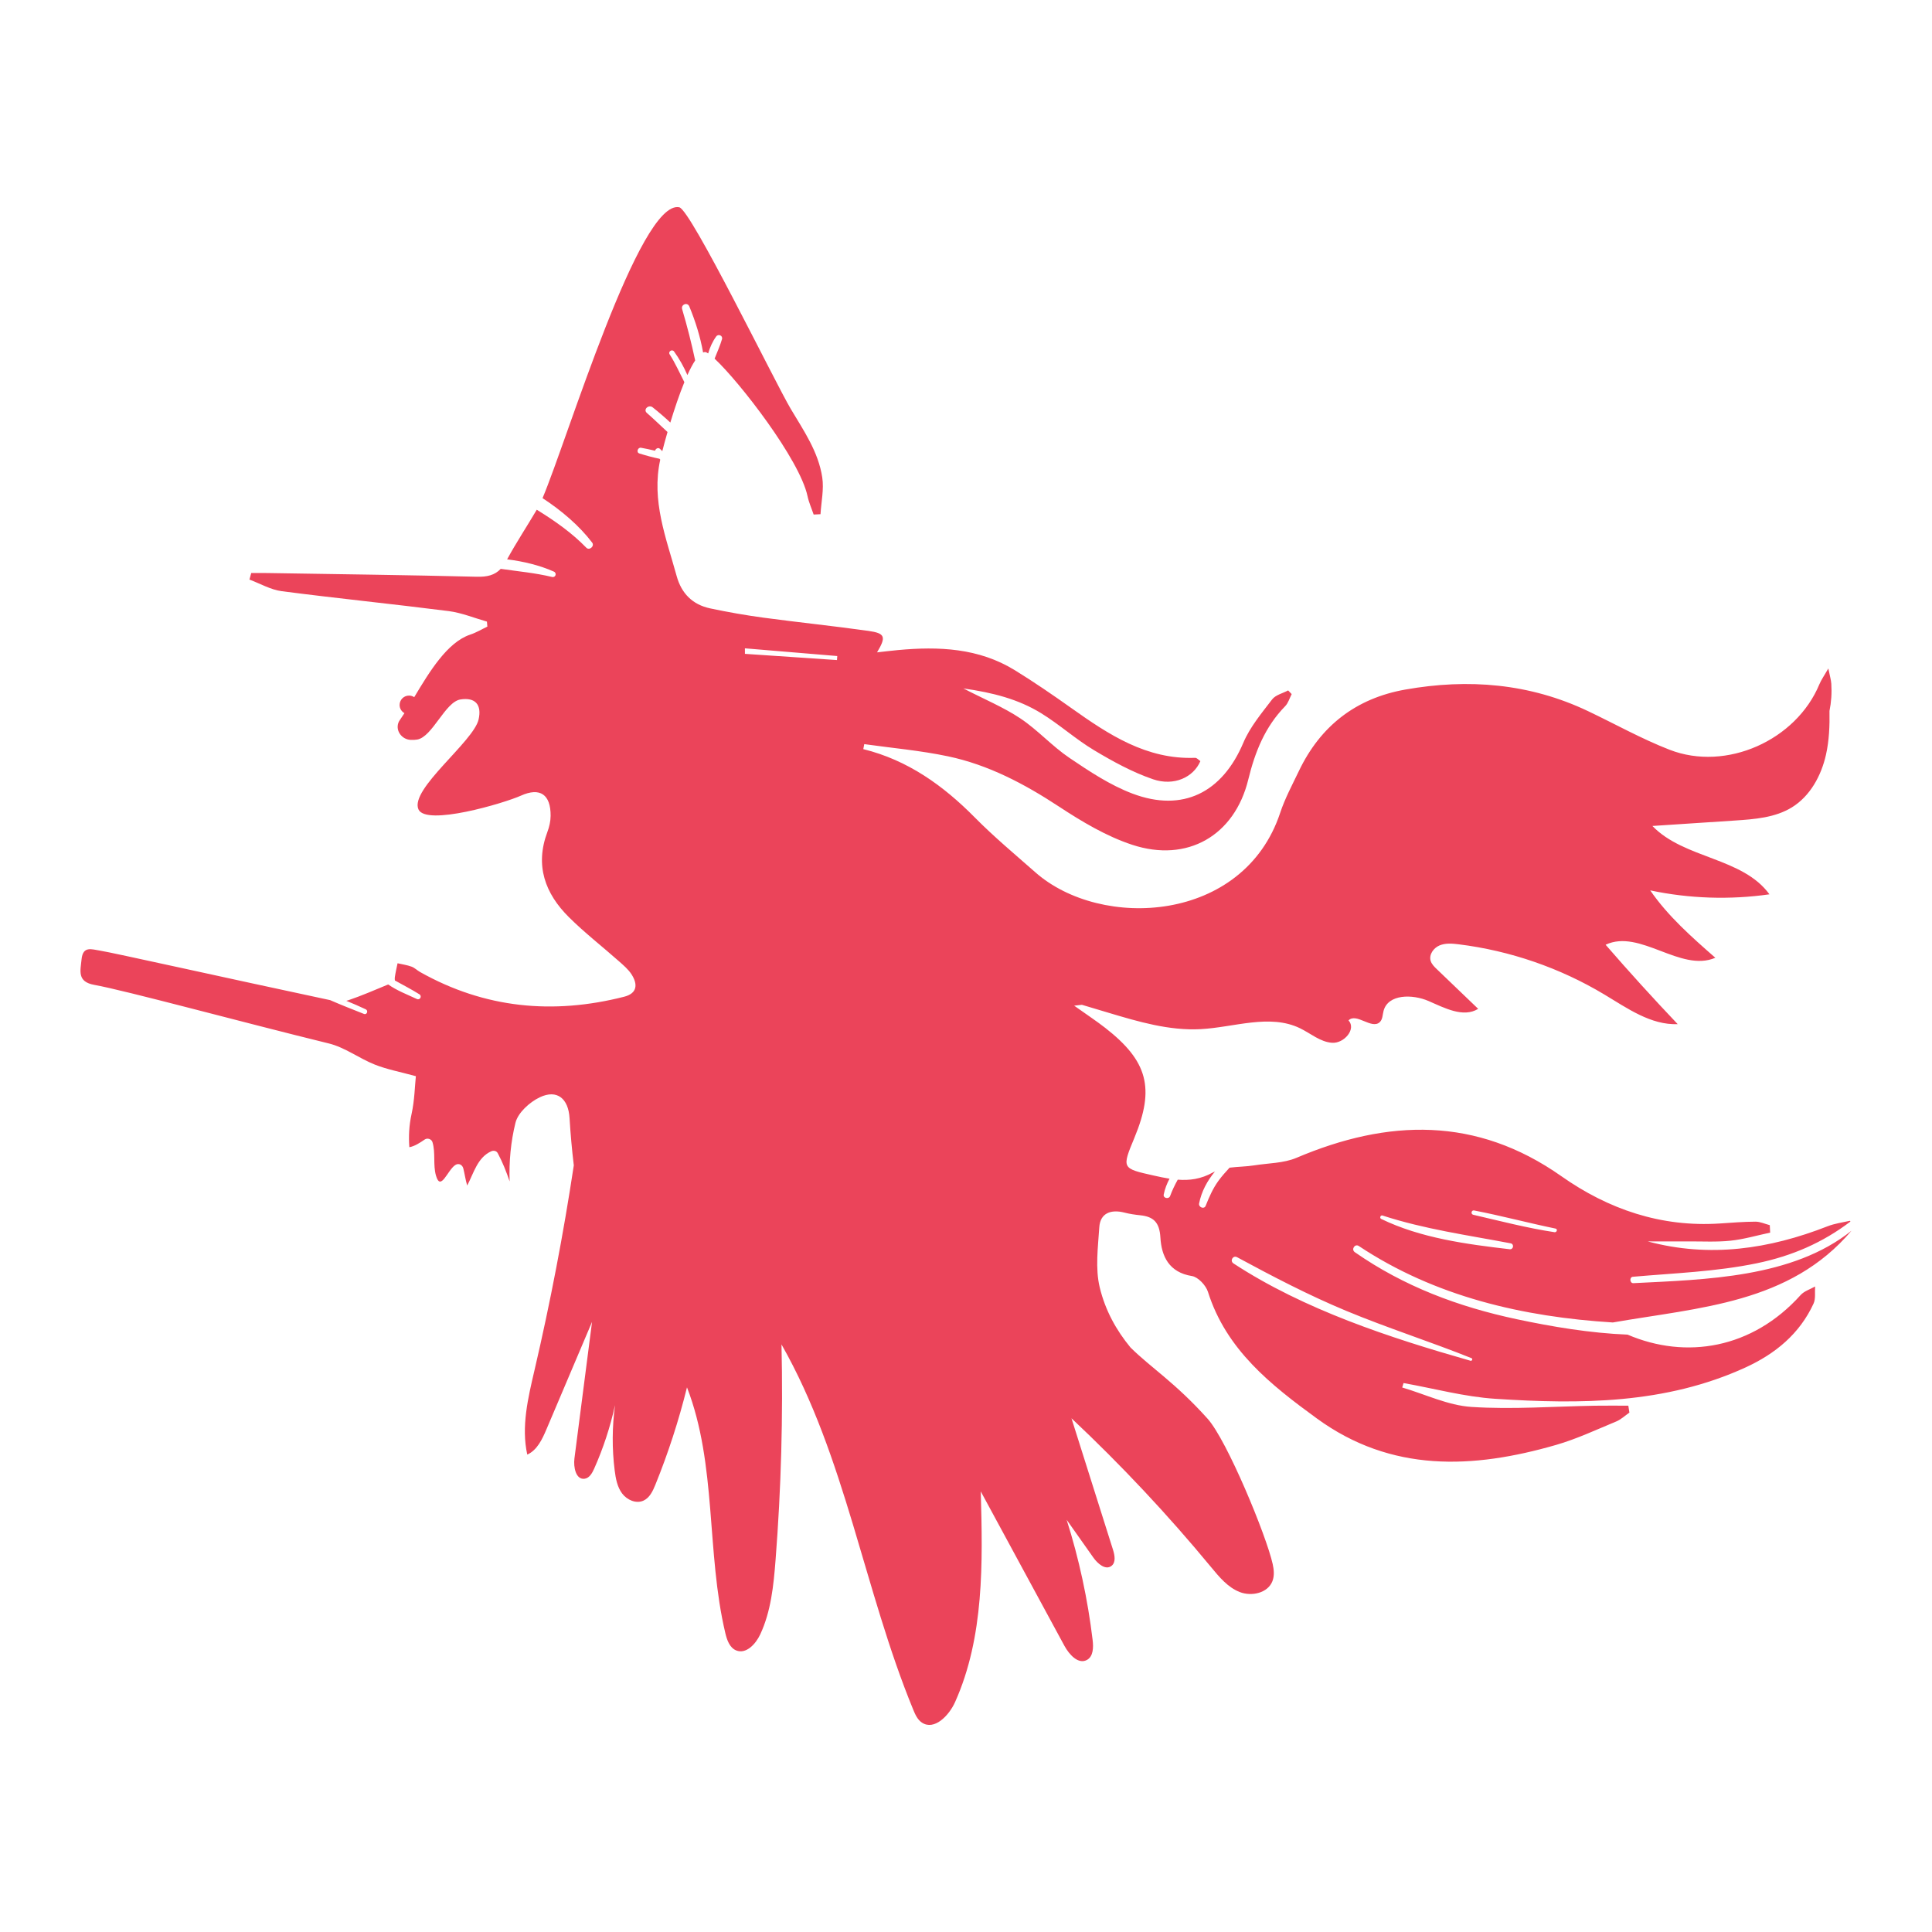
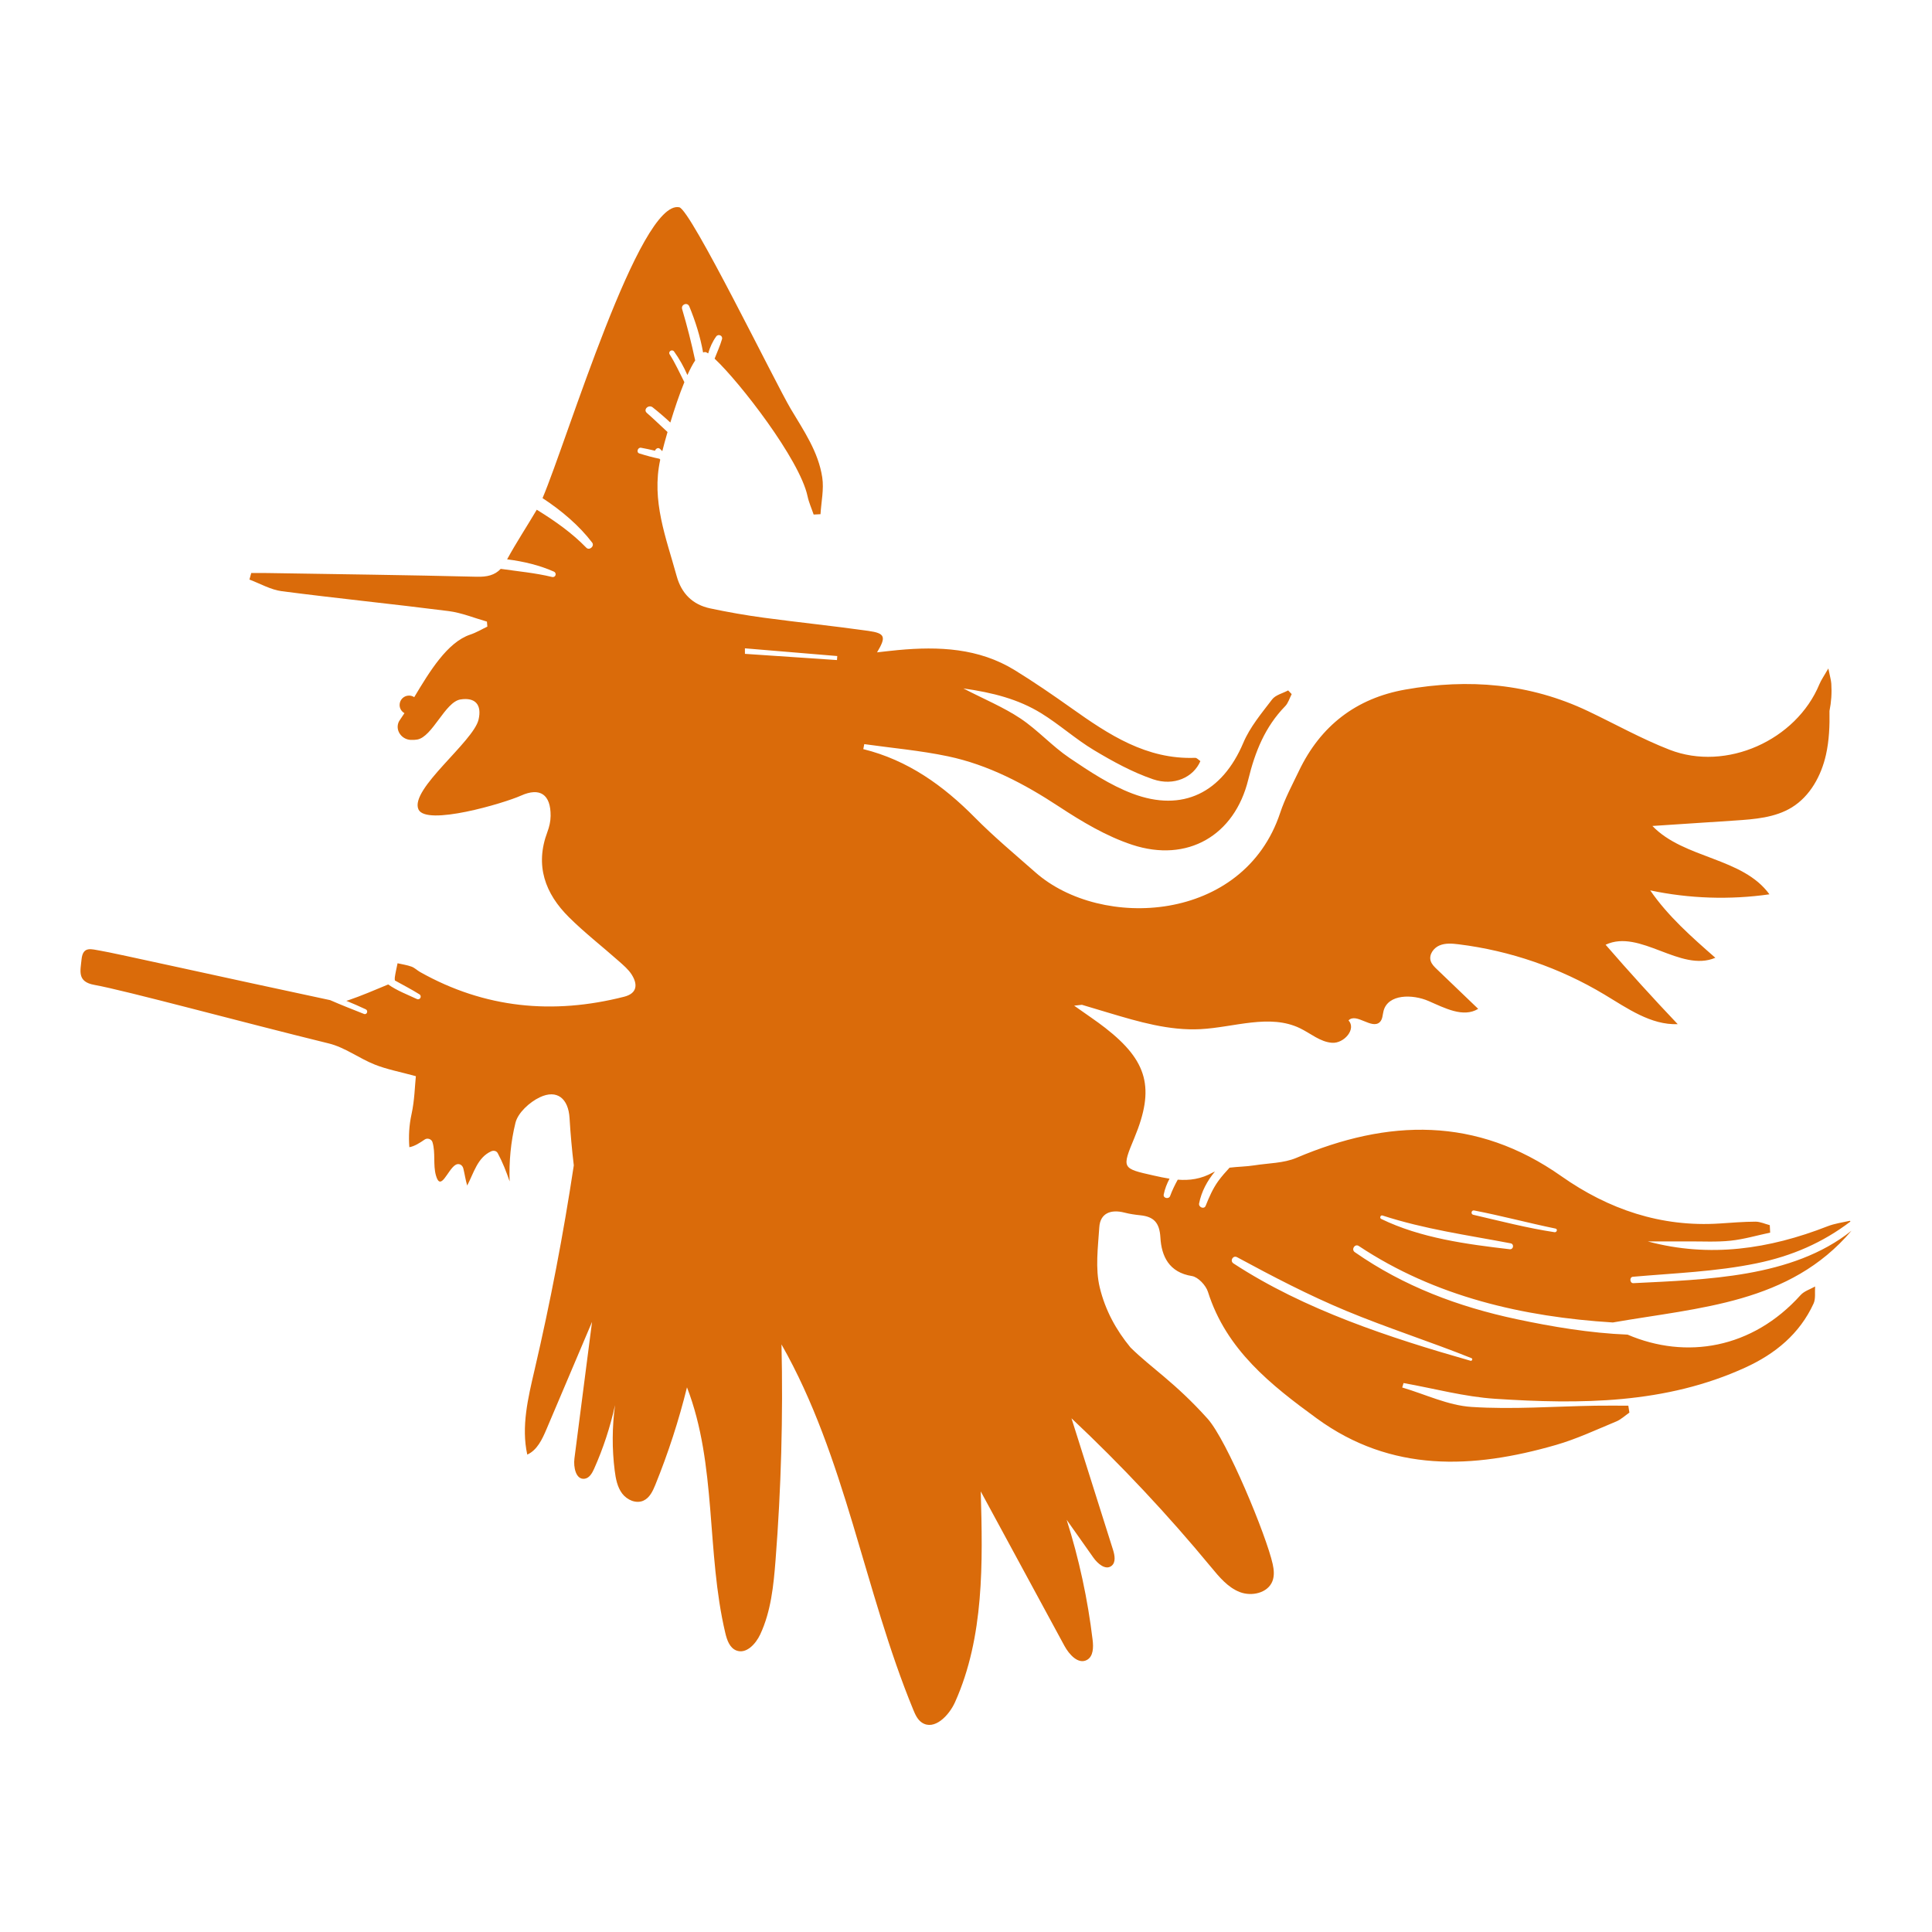
<svg xmlns="http://www.w3.org/2000/svg" version="1.1" id="Layer_1" x="0px" y="0px" viewBox="0 0 1200 1200" enable-background="new 0 0 1200 1200" xml:space="preserve">
  <g>
    <g>
-       <path fill="#1E1D1D" d="M58.581,611.729c19.4,3.478,91.375,23.076,145.665,36.382c9.997,2.45,18.844,9.279,28.595,13.146    c7.488,2.97,15.562,4.461,25.461,7.183c-0.637,5.967-0.792,14.941-2.679,23.535c-1.539,7.009-1.886,13.849-1.372,20.569    c3.172-0.52,6.588-2.73,9.562-4.776c1.668-1.147,4.226-0.296,4.813,1.666c2.003,6.699,0.262,14.03,2.14,20.657    c2.931,10.345,7.165-3.316,12.004-6.465c2.141-1.393,4.43-0.189,5.015,2.145c0.869,3.468,1.343,7.131,2.402,10.583    c4.1-7.804,6.361-17.356,14.85-21.233c1.458-0.666,3.292-0.403,4.12,1.138c3.068,5.708,5.35,11.599,7.387,17.536    c-0.45-12.16,0.717-24.694,3.619-36.404c1.552-6.265,8.782-12.835,15.079-15.833c10.804-5.145,17.791,0.833,18.514,12.863    c0.595,9.903,1.478,19.704,2.643,29.406c-6.458,42.687-14.593,85.12-24.397,127.165c-4.024,17.257-8.343,35.191-4.503,52.489    c6.148-2.788,9.29-9.537,11.926-15.751c9.435-22.235,18.871-44.469,28.306-66.704c-3.647,28.277-7.293,56.554-10.939,84.831    c-0.7,5.428,0.872,13.333,6.298,12.619c2.96-0.39,4.7-3.447,5.917-6.172c5.668-12.696,10.023-25.975,13-39.555    c-1.828,13.471-1.913,27.178-0.205,40.665c0.634,5,1.596,10.179,4.616,14.215c3.019,4.035,8.672,6.524,13.26,4.437    c3.849-1.751,5.811-5.988,7.4-9.906c7.966-19.652,14.529-39.872,19.623-60.455c18.619,48.137,11.909,102.318,23.788,152.545    c1.024,4.331,2.674,9.208,6.804,10.868c6.128,2.462,12.087-3.958,14.887-9.939c6.693-14.298,8.297-30.378,9.526-46.117    c3.48-44.571,4.713-89.317,3.694-134.012c39.826,70.003,51.19,152.387,81.829,226.87c1.239,3.011,2.646,6.18,5.349,7.993    c7.687,5.156,16.853-4.277,20.637-12.724c18.121-40.459,17.2-86.524,15.95-130.838c17.314,31.954,34.629,63.908,51.943,95.861    c2.945,5.434,8.639,11.786,14.042,8.784c3.985-2.213,4.043-7.833,3.502-12.359c-3.029-25.318-8.435-50.351-16.124-74.663    c5.521,7.817,11.043,15.635,16.565,23.452c2.666,3.774,7.482,7.982,11.2,5.238c2.9-2.139,2.114-6.599,1.029-10.035    c-8.602-27.233-17.203-54.466-25.805-81.698c30.825,28.971,59.823,59.886,86.762,92.501c5.048,6.111,10.36,12.534,17.743,15.417    c7.383,2.884,17.419,0.641,20.3-6.743c1.306-3.347,0.948-7.109,0.174-10.617c-3.892-17.641-28.37-76.886-40.45-90.319    c-20.35-22.63-34.888-31.387-47.884-44.228c-8.836-10.728-15.63-22.938-19.101-37.316c-2.851-11.81-1.079-24.92-0.271-37.365    c0.565-8.711,7.118-11.287,15.688-9.074c3.182,0.822,6.446,1.295,9.715,1.634c8.25,0.854,12.007,4.342,12.555,13.844    c0.666,11.564,5.327,21.651,19.585,23.911c3.829,0.607,8.668,5.768,9.948,9.818c11.377,35.973,39.014,57.778,67.636,78.634    c46.275,33.719,96.906,31.355,148.564,16.446c12.8-3.694,25.02-9.457,37.384-14.567c2.978-1.23,5.467-3.645,8.181-5.515    l-0.669-4.299c-6.812,0-13.625-0.093-20.435,0.017c-25.683,0.414-51.465,2.421-77.009,0.757    c-14.532-0.946-28.676-7.852-42.995-12.073c0.28-0.918,0.559-1.836,0.84-2.754c18.977,3.375,37.837,8.542,56.952,9.781    c52.924,3.434,105.751,3.298,155.471-19.486c18.408-8.435,33.569-20.81,42.234-39.666c1.397-3.041,0.693-7.049,0.959-10.609    c-3.034,1.742-6.775,2.849-8.997,5.321c-30.066,33.432-71.224,40.097-107.478,24.58c-23.335-0.942-46.843-4.9-68.996-9.613    c-36.148-7.691-70.009-20.381-100.431-41.608c-2.406-1.678,0.037-5.453,2.489-3.823c47.417,31.511,102.123,44.038,157.778,47.492    c53.91-9.401,109.906-11.757,148.24-56.991c-36.666,29.341-90.754,30.298-135.476,32.579c-2.252,0.115-2.585-3.771-0.309-3.971    c25.646-2.252,51.566-3.154,76.849-8.36c22.057-4.542,41.045-12.842,58.278-25.944c-0.091-0.15-0.177-0.293-0.285-0.47    c-4.683,1.043-9.521,1.692-13.938,3.418c-36.233,14.16-73.207,19.72-111.67,9.398c8.334,0,16.669,0.034,25.002-0.009    c8.814-0.047,17.695,0.475,26.421-0.442c8.285-0.87,16.407-3.28,24.601-5.013l-0.225-4.632c-2.966-0.768-5.935-2.188-8.898-2.176    c-7.39,0.029-14.781,0.65-22.165,1.135c-36.435,2.394-69.139-8.784-98.385-29.368c-52.835-37.186-107.6-35.582-164.537-11.417    c-7.944,3.372-17.378,3.274-26.14,4.667c-4.983,0.793-10.375,0.82-15.426,1.45c-2.463,2.682-4.894,5.391-7.037,8.357    c-3.389,4.691-5.669,9.991-7.804,15.34c-0.947,2.372-4.524,0.856-4.064-1.487c1.471-7.494,5.078-14.076,9.834-19.819    c-0.395,0.186-0.811,0.332-1.191,0.545c-7.512,4.208-14.695,5.081-21.914,4.517c-1.815,3.264-3.443,6.628-4.739,10.149    c-0.783,2.126-4.446,1.425-3.976-0.923c0.705-3.524,1.988-6.758,3.61-9.834c-3.181-0.501-6.385-1.189-9.644-1.919    c-20.063-4.493-20.091-4.367-12.127-23.586c12.718-30.692,8.279-47.56-18.158-68.168c-5.514-4.299-11.377-8.15-19.313-13.797    c1.813-0.189,3.387-0.373,4.826-0.541c5.493,1.645,10.985,3.289,16.478,4.933c18.655,5.585,37.766,11.229,57.211,10.194    c20.846-1.11,42.903-9.66,61.705-0.59c6.652,3.208,12.635,8.563,20.003,9.059c7.368,0.497,15.19-8.46,10.203-13.906    c4.853-4.987,14.445,5.891,19.435,1.041c1.789-1.738,1.687-4.573,2.329-6.983c2.797-10.501,17.973-10.428,27.94-6.096    c9.967,4.331,21.569,10.556,30.828,4.866c-8.582-8.231-17.164-16.462-25.745-24.693c-1.554-1.491-3.169-3.078-3.784-5.142    c-1.149-3.856,1.79-7.986,5.498-9.548c3.707-1.563,7.912-1.201,11.905-0.707c31.898,3.945,62.944,14.644,90.501,31.188    c14.262,8.562,28.919,19.063,45.541,18.406c-15.295-16.103-30.227-32.551-44.78-49.327c21.311-10.043,46.505,17.375,68.161,8.1    c-14.63-12.825-29.421-25.83-40.443-41.863c24.286,5.132,49.473,5.964,74.045,2.445c-16.688-23.003-52.97-21.992-72.694-42.451    c17.122-1.129,34.245-2.258,51.367-3.386c12.166-0.802,24.879-1.772,35.259-8.165c11.356-6.995,18.261-19.674,21.183-32.687    c2-8.906,2.344-18.046,2.178-27.2c1.113-5.444,1.513-11.118,1.133-16.917c-0.153-2.327-0.876-4.618-1.84-9.47    c-2.66,4.646-4.437,7.097-5.564,9.816c-14.42,34.793-57.836,54.348-93.037,40.673c-17.346-6.739-33.734-15.937-50.586-23.96    c-36.328-17.296-74.429-20.352-113.554-13.427c-30.59,5.414-52.664,22.492-66.09,50.542c-4.103,8.573-8.666,17.045-11.642,26.02    C772.45,573.304,684,577.868,643.124,541.849c-12.691-11.183-25.736-22.048-37.608-34.058    c-19.676-19.907-41.644-35.649-69.307-42.498c0.2-1.036,0.4-2.071,0.6-3.106c17.336,2.449,34.869,3.966,51.963,7.567    c25.103,5.287,47.436,17.074,68.891,31.171c14.289,9.389,29.495,18.498,45.587,23.795c34.215,11.262,63.575-5.686,72.074-40.522    c4.208-17.247,10.422-32.77,22.924-45.577c1.905-1.952,2.718-4.971,4.035-7.496l-2.188-2.298    c-3.384,1.812-7.834,2.811-9.953,5.589c-6.54,8.576-13.761,17.165-17.896,26.943c-13.048,30.853-37.541,43.392-68.848,31.56    c-13.893-5.251-26.753-13.805-39.178-22.199c-10.75-7.262-19.636-17.298-30.427-24.484c-10.44-6.953-22.26-11.834-35.424-18.632    c18.202,2.566,34.077,6.648,48.24,15.345c11.375,6.985,21.435,16.129,32.876,22.985c11.665,6.99,23.85,13.679,36.642,18.065    c13.09,4.488,25.186-1.239,29.45-11.249c-1.037-0.683-2.17-2.086-3.25-2.046c-30.263,1.132-53.715-14.442-76.91-30.914    c-11.479-8.151-23.114-16.133-35.096-23.513c-22.43-13.816-47.269-14.851-72.587-12.504c-4.148,0.385-8.283,0.898-12.983,1.414    c5.772-9.642,5.093-11.851-5.366-13.329c-21.623-3.057-43.365-5.272-65.01-8.19c-11.142-1.502-22.25-3.453-33.249-5.785    c-10.927-2.317-17.854-9.209-20.856-20.133c-6.494-23.634-15.788-46.651-10.184-72.241c-0.154-0.181-0.297-0.374-0.45-0.557    c-4.218-0.85-8.371-1.998-12.544-3.309c-2.037-0.64-0.977-3.885,1.054-3.534c2.922,0.504,5.813,1.17,8.701,1.848    c0.43-1.298,1.945-2.268,3.13-1.11c0.464,0.455,0.923,0.917,1.385,1.375c0.816-3.189,1.927-7.304,3.249-11.884    c-4.287-3.929-8.428-8.008-12.828-11.846c-2.474-2.158,1.129-5.444,3.586-3.496c3.791,3.004,7.456,6.156,10.988,9.448    c2.511-8.264,5.537-17.338,8.713-25.078c-2.989-5.777-5.596-11.763-9.123-17.243c-1.146-1.779,1.52-3.48,2.748-1.777    c3.324,4.608,6.009,9.473,8.263,14.613c1.607-3.558,3.231-6.691,4.828-9.095c-2.295-10.728-4.967-21.297-8.095-31.841    c-0.862-2.906,3.258-4.572,4.444-1.706c3.806,9.202,6.816,18.812,8.574,28.631c0.416-0.166,0.828-0.283,1.231-0.287    c0.441-0.004,1.101,0.3,1.922,0.836c1.079-3.75,2.707-7.377,4.975-10.506c1.317-1.817,4.262-0.562,3.609,1.687    c-1.198,4.119-3.032,8.07-4.592,12.094c15.412,14.345,52.864,62.61,57.721,85.419c0.829,3.894,2.513,7.606,3.8,11.402l4.254-0.217    c0.452-7.629,2.21-15.456,1.087-22.845c-2.42-15.921-11.424-28.889-19.604-42.629c-9.612-16.145-61.995-123.7-69.209-125.16    c-24.659-4.99-69.575,144.525-84.921,180.654c11.845,7.737,22.93,17.225,30.817,27.623c1.648,2.173-1.709,5.144-3.635,3.164    c-8.962-9.21-19.303-16.48-30.167-23.214c-0.201-0.124-0.404-0.245-0.605-0.369c-6.075,10.312-12.692,20.323-18.419,30.815    c10.086,1.257,20.227,3.689,29.022,7.606c2.069,0.921,1.105,3.875-1.113,3.34c-10.525-2.538-21.252-3.496-31.875-5.031    c-3.74,3.965-8.502,5.05-14.859,4.894c-43.324-1.065-86.66-1.597-129.993-2.301c-3.368-0.055-6.738-0.007-10.108-0.007    c-0.372,1.359-0.744,2.717-1.116,4.076c6.681,2.48,13.185,6.317,20.072,7.211c34.501,4.483,69.133,7.953,103.646,12.356    c8.078,1.03,15.872,4.287,23.795,6.527c0.129,1.554,0.13,1.562,0.259,3.115c-3.53,1.674-6.932,3.736-10.613,4.957    c-14.293,4.74-25.359,23.104-34.809,38.863c-0.927-0.62-2.04-0.983-3.239-0.983c-3.224,0-5.838,2.614-5.838,5.838    c0,2.19,1.22,4.076,3.005,5.075c-1.038,1.627-2.06,3.172-3.066,4.599c-0.32,0.454-0.564,0.962-0.749,1.512    c-1.712,5.069,2.331,10.257,7.676,10.499c1.374,0.062,2.73,0.024,4.053-0.207c9.521-1.665,17.346-23.412,26.886-24.909    c9.2-1.443,13.359,3.268,11.244,12.463c-3.168,13.772-42.747,43.216-37.374,55.744c4.57,10.653,53.17-3.736,63.711-8.475    c11.757-5.285,18.52-0.802,18.408,12.578c-0.029,3.421-0.806,6.797-2.01,10c-7.825,20.818-1.447,38.213,13.401,52.95    c9.733,9.66,20.642,18.129,30.927,27.242c2.885,2.556,5.975,5.149,8.006,8.341c3.895,6.122,3.501,11.721-4.659,13.799    c-44.19,11.25-86.59,7.223-126.712-15.33c-1.838-1.033-3.415-2.66-5.349-3.363c-2.776-1.01-5.768-1.425-8.667-2.094    c-0.585,2.894-1.288,5.772-1.702,8.69c-0.104,0.731-0.036,1.477,0.044,2.001c5.088,2.83,10.272,5.493,15.211,8.583    c1.808,1.131,0.375,3.838-1.571,2.927c-6.078-2.845-12.33-5.18-17.799-9.038c-8.518,3.535-16.591,7.029-24.865,9.841    c-0.374,0.127-0.763,0.227-1.157,0.315c4.06,1.668,8.095,3.394,12.062,5.276c1.766,0.838,0.75,3.605-1.111,2.866    c-7.031-2.793-14.081-5.534-21.007-8.567c-0.046-0.01-0.093-0.018-0.139-0.028c-65.443-13.935-135.432-29.596-142.712-30.704    c-5.246-0.799-10.706-3.142-11.541,5.467C49.971,602.975,47.763,609.789,58.581,611.729z M965.535,765.335    c-17.04-2.576-33.707-6.933-50.478-10.819c-1.706-0.395-1.193-3.008,0.536-2.674c16.962,3.277,33.648,7.756,50.565,11.247    C967.651,763.398,966.983,765.555,965.535,765.335z M858.694,754.976c26.154,8.522,52.671,12.142,79.575,17.273    c2.362,0.45,1.781,3.947-0.592,3.672c-26.752-3.102-55.355-6.933-79.814-18.84C856.716,756.522,857.456,754.573,858.694,754.976z     M768.37,780.868c22.19,11.995,44.404,23.597,67.715,33.295c25.652,10.672,52.139,19.091,77.908,29.423    c0.915,0.367,0.326,1.876-0.613,1.608c-50.145-14.289-103.362-31.736-147.259-60.471    C763.721,783.151,765.832,779.496,768.37,780.868z M520.042,407.478l-0.184,2.498c-19.055-1.286-38.11-2.572-57.166-3.858    c-0.006-1.144-0.012-2.288-0.018-3.432C481.797,404.282,500.92,405.88,520.042,407.478z" style="fill: #eb445a;" />
+       <path fill="#1E1D1D" d="M58.581,611.729c19.4,3.478,91.375,23.076,145.665,36.382c9.997,2.45,18.844,9.279,28.595,13.146    c7.488,2.97,15.562,4.461,25.461,7.183c-0.637,5.967-0.792,14.941-2.679,23.535c-1.539,7.009-1.886,13.849-1.372,20.569    c3.172-0.52,6.588-2.73,9.562-4.776c1.668-1.147,4.226-0.296,4.813,1.666c2.003,6.699,0.262,14.03,2.14,20.657    c2.931,10.345,7.165-3.316,12.004-6.465c2.141-1.393,4.43-0.189,5.015,2.145c0.869,3.468,1.343,7.131,2.402,10.583    c4.1-7.804,6.361-17.356,14.85-21.233c1.458-0.666,3.292-0.403,4.12,1.138c3.068,5.708,5.35,11.599,7.387,17.536    c-0.45-12.16,0.717-24.694,3.619-36.404c1.552-6.265,8.782-12.835,15.079-15.833c10.804-5.145,17.791,0.833,18.514,12.863    c0.595,9.903,1.478,19.704,2.643,29.406c-6.458,42.687-14.593,85.12-24.397,127.165c-4.024,17.257-8.343,35.191-4.503,52.489    c6.148-2.788,9.29-9.537,11.926-15.751c9.435-22.235,18.871-44.469,28.306-66.704c-3.647,28.277-7.293,56.554-10.939,84.831    c-0.7,5.428,0.872,13.333,6.298,12.619c2.96-0.39,4.7-3.447,5.917-6.172c5.668-12.696,10.023-25.975,13-39.555    c-1.828,13.471-1.913,27.178-0.205,40.665c0.634,5,1.596,10.179,4.616,14.215c3.019,4.035,8.672,6.524,13.26,4.437    c3.849-1.751,5.811-5.988,7.4-9.906c7.966-19.652,14.529-39.872,19.623-60.455c18.619,48.137,11.909,102.318,23.788,152.545    c1.024,4.331,2.674,9.208,6.804,10.868c6.128,2.462,12.087-3.958,14.887-9.939c6.693-14.298,8.297-30.378,9.526-46.117    c3.48-44.571,4.713-89.317,3.694-134.012c39.826,70.003,51.19,152.387,81.829,226.87c1.239,3.011,2.646,6.18,5.349,7.993    c7.687,5.156,16.853-4.277,20.637-12.724c18.121-40.459,17.2-86.524,15.95-130.838c17.314,31.954,34.629,63.908,51.943,95.861    c2.945,5.434,8.639,11.786,14.042,8.784c3.985-2.213,4.043-7.833,3.502-12.359c-3.029-25.318-8.435-50.351-16.124-74.663    c5.521,7.817,11.043,15.635,16.565,23.452c2.666,3.774,7.482,7.982,11.2,5.238c2.9-2.139,2.114-6.599,1.029-10.035    c-8.602-27.233-17.203-54.466-25.805-81.698c30.825,28.971,59.823,59.886,86.762,92.501c5.048,6.111,10.36,12.534,17.743,15.417    c7.383,2.884,17.419,0.641,20.3-6.743c1.306-3.347,0.948-7.109,0.174-10.617c-3.892-17.641-28.37-76.886-40.45-90.319    c-20.35-22.63-34.888-31.387-47.884-44.228c-8.836-10.728-15.63-22.938-19.101-37.316c-2.851-11.81-1.079-24.92-0.271-37.365    c0.565-8.711,7.118-11.287,15.688-9.074c3.182,0.822,6.446,1.295,9.715,1.634c8.25,0.854,12.007,4.342,12.555,13.844    c0.666,11.564,5.327,21.651,19.585,23.911c3.829,0.607,8.668,5.768,9.948,9.818c11.377,35.973,39.014,57.778,67.636,78.634    c46.275,33.719,96.906,31.355,148.564,16.446c12.8-3.694,25.02-9.457,37.384-14.567c2.978-1.23,5.467-3.645,8.181-5.515    l-0.669-4.299c-6.812,0-13.625-0.093-20.435,0.017c-25.683,0.414-51.465,2.421-77.009,0.757    c-14.532-0.946-28.676-7.852-42.995-12.073c0.28-0.918,0.559-1.836,0.84-2.754c18.977,3.375,37.837,8.542,56.952,9.781    c52.924,3.434,105.751,3.298,155.471-19.486c18.408-8.435,33.569-20.81,42.234-39.666c1.397-3.041,0.693-7.049,0.959-10.609    c-3.034,1.742-6.775,2.849-8.997,5.321c-30.066,33.432-71.224,40.097-107.478,24.58c-23.335-0.942-46.843-4.9-68.996-9.613    c-36.148-7.691-70.009-20.381-100.431-41.608c-2.406-1.678,0.037-5.453,2.489-3.823c47.417,31.511,102.123,44.038,157.778,47.492    c53.91-9.401,109.906-11.757,148.24-56.991c-36.666,29.341-90.754,30.298-135.476,32.579c-2.252,0.115-2.585-3.771-0.309-3.971    c25.646-2.252,51.566-3.154,76.849-8.36c22.057-4.542,41.045-12.842,58.278-25.944c-0.091-0.15-0.177-0.293-0.285-0.47    c-4.683,1.043-9.521,1.692-13.938,3.418c-36.233,14.16-73.207,19.72-111.67,9.398c8.334,0,16.669,0.034,25.002-0.009    c8.814-0.047,17.695,0.475,26.421-0.442c8.285-0.87,16.407-3.28,24.601-5.013l-0.225-4.632c-2.966-0.768-5.935-2.188-8.898-2.176    c-7.39,0.029-14.781,0.65-22.165,1.135c-36.435,2.394-69.139-8.784-98.385-29.368c-52.835-37.186-107.6-35.582-164.537-11.417    c-7.944,3.372-17.378,3.274-26.14,4.667c-4.983,0.793-10.375,0.82-15.426,1.45c-2.463,2.682-4.894,5.391-7.037,8.357    c-3.389,4.691-5.669,9.991-7.804,15.34c-0.947,2.372-4.524,0.856-4.064-1.487c1.471-7.494,5.078-14.076,9.834-19.819    c-0.395,0.186-0.811,0.332-1.191,0.545c-7.512,4.208-14.695,5.081-21.914,4.517c-1.815,3.264-3.443,6.628-4.739,10.149    c-0.783,2.126-4.446,1.425-3.976-0.923c0.705-3.524,1.988-6.758,3.61-9.834c-3.181-0.501-6.385-1.189-9.644-1.919    c-20.063-4.493-20.091-4.367-12.127-23.586c12.718-30.692,8.279-47.56-18.158-68.168c-5.514-4.299-11.377-8.15-19.313-13.797    c1.813-0.189,3.387-0.373,4.826-0.541c5.493,1.645,10.985,3.289,16.478,4.933c18.655,5.585,37.766,11.229,57.211,10.194    c20.846-1.11,42.903-9.66,61.705-0.59c6.652,3.208,12.635,8.563,20.003,9.059c7.368,0.497,15.19-8.46,10.203-13.906    c4.853-4.987,14.445,5.891,19.435,1.041c1.789-1.738,1.687-4.573,2.329-6.983c2.797-10.501,17.973-10.428,27.94-6.096    c9.967,4.331,21.569,10.556,30.828,4.866c-8.582-8.231-17.164-16.462-25.745-24.693c-1.554-1.491-3.169-3.078-3.784-5.142    c-1.149-3.856,1.79-7.986,5.498-9.548c3.707-1.563,7.912-1.201,11.905-0.707c31.898,3.945,62.944,14.644,90.501,31.188    c14.262,8.562,28.919,19.063,45.541,18.406c-15.295-16.103-30.227-32.551-44.78-49.327c21.311-10.043,46.505,17.375,68.161,8.1    c-14.63-12.825-29.421-25.83-40.443-41.863c24.286,5.132,49.473,5.964,74.045,2.445c-16.688-23.003-52.97-21.992-72.694-42.451    c17.122-1.129,34.245-2.258,51.367-3.386c12.166-0.802,24.879-1.772,35.259-8.165c11.356-6.995,18.261-19.674,21.183-32.687    c2-8.906,2.344-18.046,2.178-27.2c1.113-5.444,1.513-11.118,1.133-16.917c-0.153-2.327-0.876-4.618-1.84-9.47    c-2.66,4.646-4.437,7.097-5.564,9.816c-14.42,34.793-57.836,54.348-93.037,40.673c-17.346-6.739-33.734-15.937-50.586-23.96    c-36.328-17.296-74.429-20.352-113.554-13.427c-30.59,5.414-52.664,22.492-66.09,50.542c-4.103,8.573-8.666,17.045-11.642,26.02    C772.45,573.304,684,577.868,643.124,541.849c-12.691-11.183-25.736-22.048-37.608-34.058    c-19.676-19.907-41.644-35.649-69.307-42.498c0.2-1.036,0.4-2.071,0.6-3.106c17.336,2.449,34.869,3.966,51.963,7.567    c25.103,5.287,47.436,17.074,68.891,31.171c14.289,9.389,29.495,18.498,45.587,23.795c34.215,11.262,63.575-5.686,72.074-40.522    c4.208-17.247,10.422-32.77,22.924-45.577c1.905-1.952,2.718-4.971,4.035-7.496l-2.188-2.298    c-3.384,1.812-7.834,2.811-9.953,5.589c-6.54,8.576-13.761,17.165-17.896,26.943c-13.048,30.853-37.541,43.392-68.848,31.56    c-13.893-5.251-26.753-13.805-39.178-22.199c-10.75-7.262-19.636-17.298-30.427-24.484c-10.44-6.953-22.26-11.834-35.424-18.632    c18.202,2.566,34.077,6.648,48.24,15.345c11.375,6.985,21.435,16.129,32.876,22.985c11.665,6.99,23.85,13.679,36.642,18.065    c13.09,4.488,25.186-1.239,29.45-11.249c-1.037-0.683-2.17-2.086-3.25-2.046c-30.263,1.132-53.715-14.442-76.91-30.914    c-11.479-8.151-23.114-16.133-35.096-23.513c-22.43-13.816-47.269-14.851-72.587-12.504c-4.148,0.385-8.283,0.898-12.983,1.414    c5.772-9.642,5.093-11.851-5.366-13.329c-21.623-3.057-43.365-5.272-65.01-8.19c-11.142-1.502-22.25-3.453-33.249-5.785    c-10.927-2.317-17.854-9.209-20.856-20.133c-6.494-23.634-15.788-46.651-10.184-72.241c-0.154-0.181-0.297-0.374-0.45-0.557    c-4.218-0.85-8.371-1.998-12.544-3.309c-2.037-0.64-0.977-3.885,1.054-3.534c2.922,0.504,5.813,1.17,8.701,1.848    c0.43-1.298,1.945-2.268,3.13-1.11c0.464,0.455,0.923,0.917,1.385,1.375c0.816-3.189,1.927-7.304,3.249-11.884    c-4.287-3.929-8.428-8.008-12.828-11.846c-2.474-2.158,1.129-5.444,3.586-3.496c3.791,3.004,7.456,6.156,10.988,9.448    c2.511-8.264,5.537-17.338,8.713-25.078c-2.989-5.777-5.596-11.763-9.123-17.243c-1.146-1.779,1.52-3.48,2.748-1.777    c3.324,4.608,6.009,9.473,8.263,14.613c1.607-3.558,3.231-6.691,4.828-9.095c-2.295-10.728-4.967-21.297-8.095-31.841    c-0.862-2.906,3.258-4.572,4.444-1.706c3.806,9.202,6.816,18.812,8.574,28.631c0.416-0.166,0.828-0.283,1.231-0.287    c0.441-0.004,1.101,0.3,1.922,0.836c1.079-3.75,2.707-7.377,4.975-10.506c1.317-1.817,4.262-0.562,3.609,1.687    c-1.198,4.119-3.032,8.07-4.592,12.094c15.412,14.345,52.864,62.61,57.721,85.419c0.829,3.894,2.513,7.606,3.8,11.402l4.254-0.217    c0.452-7.629,2.21-15.456,1.087-22.845c-2.42-15.921-11.424-28.889-19.604-42.629c-9.612-16.145-61.995-123.7-69.209-125.16    c-24.659-4.99-69.575,144.525-84.921,180.654c11.845,7.737,22.93,17.225,30.817,27.623c1.648,2.173-1.709,5.144-3.635,3.164    c-8.962-9.21-19.303-16.48-30.167-23.214c-0.201-0.124-0.404-0.245-0.605-0.369c-6.075,10.312-12.692,20.323-18.419,30.815    c10.086,1.257,20.227,3.689,29.022,7.606c2.069,0.921,1.105,3.875-1.113,3.34c-10.525-2.538-21.252-3.496-31.875-5.031    c-3.74,3.965-8.502,5.05-14.859,4.894c-43.324-1.065-86.66-1.597-129.993-2.301c-3.368-0.055-6.738-0.007-10.108-0.007    c-0.372,1.359-0.744,2.717-1.116,4.076c6.681,2.48,13.185,6.317,20.072,7.211c34.501,4.483,69.133,7.953,103.646,12.356    c8.078,1.03,15.872,4.287,23.795,6.527c0.129,1.554,0.13,1.562,0.259,3.115c-3.53,1.674-6.932,3.736-10.613,4.957    c-14.293,4.74-25.359,23.104-34.809,38.863c-0.927-0.62-2.04-0.983-3.239-0.983c-3.224,0-5.838,2.614-5.838,5.838    c0,2.19,1.22,4.076,3.005,5.075c-1.038,1.627-2.06,3.172-3.066,4.599c-0.32,0.454-0.564,0.962-0.749,1.512    c-1.712,5.069,2.331,10.257,7.676,10.499c1.374,0.062,2.73,0.024,4.053-0.207c9.521-1.665,17.346-23.412,26.886-24.909    c9.2-1.443,13.359,3.268,11.244,12.463c-3.168,13.772-42.747,43.216-37.374,55.744c4.57,10.653,53.17-3.736,63.711-8.475    c11.757-5.285,18.52-0.802,18.408,12.578c-0.029,3.421-0.806,6.797-2.01,10c-7.825,20.818-1.447,38.213,13.401,52.95    c9.733,9.66,20.642,18.129,30.927,27.242c2.885,2.556,5.975,5.149,8.006,8.341c3.895,6.122,3.501,11.721-4.659,13.799    c-44.19,11.25-86.59,7.223-126.712-15.33c-1.838-1.033-3.415-2.66-5.349-3.363c-2.776-1.01-5.768-1.425-8.667-2.094    c-0.585,2.894-1.288,5.772-1.702,8.69c-0.104,0.731-0.036,1.477,0.044,2.001c5.088,2.83,10.272,5.493,15.211,8.583    c1.808,1.131,0.375,3.838-1.571,2.927c-6.078-2.845-12.33-5.18-17.799-9.038c-8.518,3.535-16.591,7.029-24.865,9.841    c-0.374,0.127-0.763,0.227-1.157,0.315c4.06,1.668,8.095,3.394,12.062,5.276c1.766,0.838,0.75,3.605-1.111,2.866    c-7.031-2.793-14.081-5.534-21.007-8.567c-0.046-0.01-0.093-0.018-0.139-0.028c-65.443-13.935-135.432-29.596-142.712-30.704    c-5.246-0.799-10.706-3.142-11.541,5.467C49.971,602.975,47.763,609.789,58.581,611.729z M965.535,765.335    c-17.04-2.576-33.707-6.933-50.478-10.819c-1.706-0.395-1.193-3.008,0.536-2.674c16.962,3.277,33.648,7.756,50.565,11.247    C967.651,763.398,966.983,765.555,965.535,765.335z M858.694,754.976c26.154,8.522,52.671,12.142,79.575,17.273    c2.362,0.45,1.781,3.947-0.592,3.672c-26.752-3.102-55.355-6.933-79.814-18.84C856.716,756.522,857.456,754.573,858.694,754.976z     M768.37,780.868c22.19,11.995,44.404,23.597,67.715,33.295c25.652,10.672,52.139,19.091,77.908,29.423    c0.915,0.367,0.326,1.876-0.613,1.608c-50.145-14.289-103.362-31.736-147.259-60.471    C763.721,783.151,765.832,779.496,768.37,780.868z M520.042,407.478l-0.184,2.498c-19.055-1.286-38.11-2.572-57.166-3.858    c-0.006-1.144-0.012-2.288-0.018-3.432C481.797,404.282,500.92,405.88,520.042,407.478z" style="fill: #da6b0a;" />
    </g>
  </g>
</svg>
